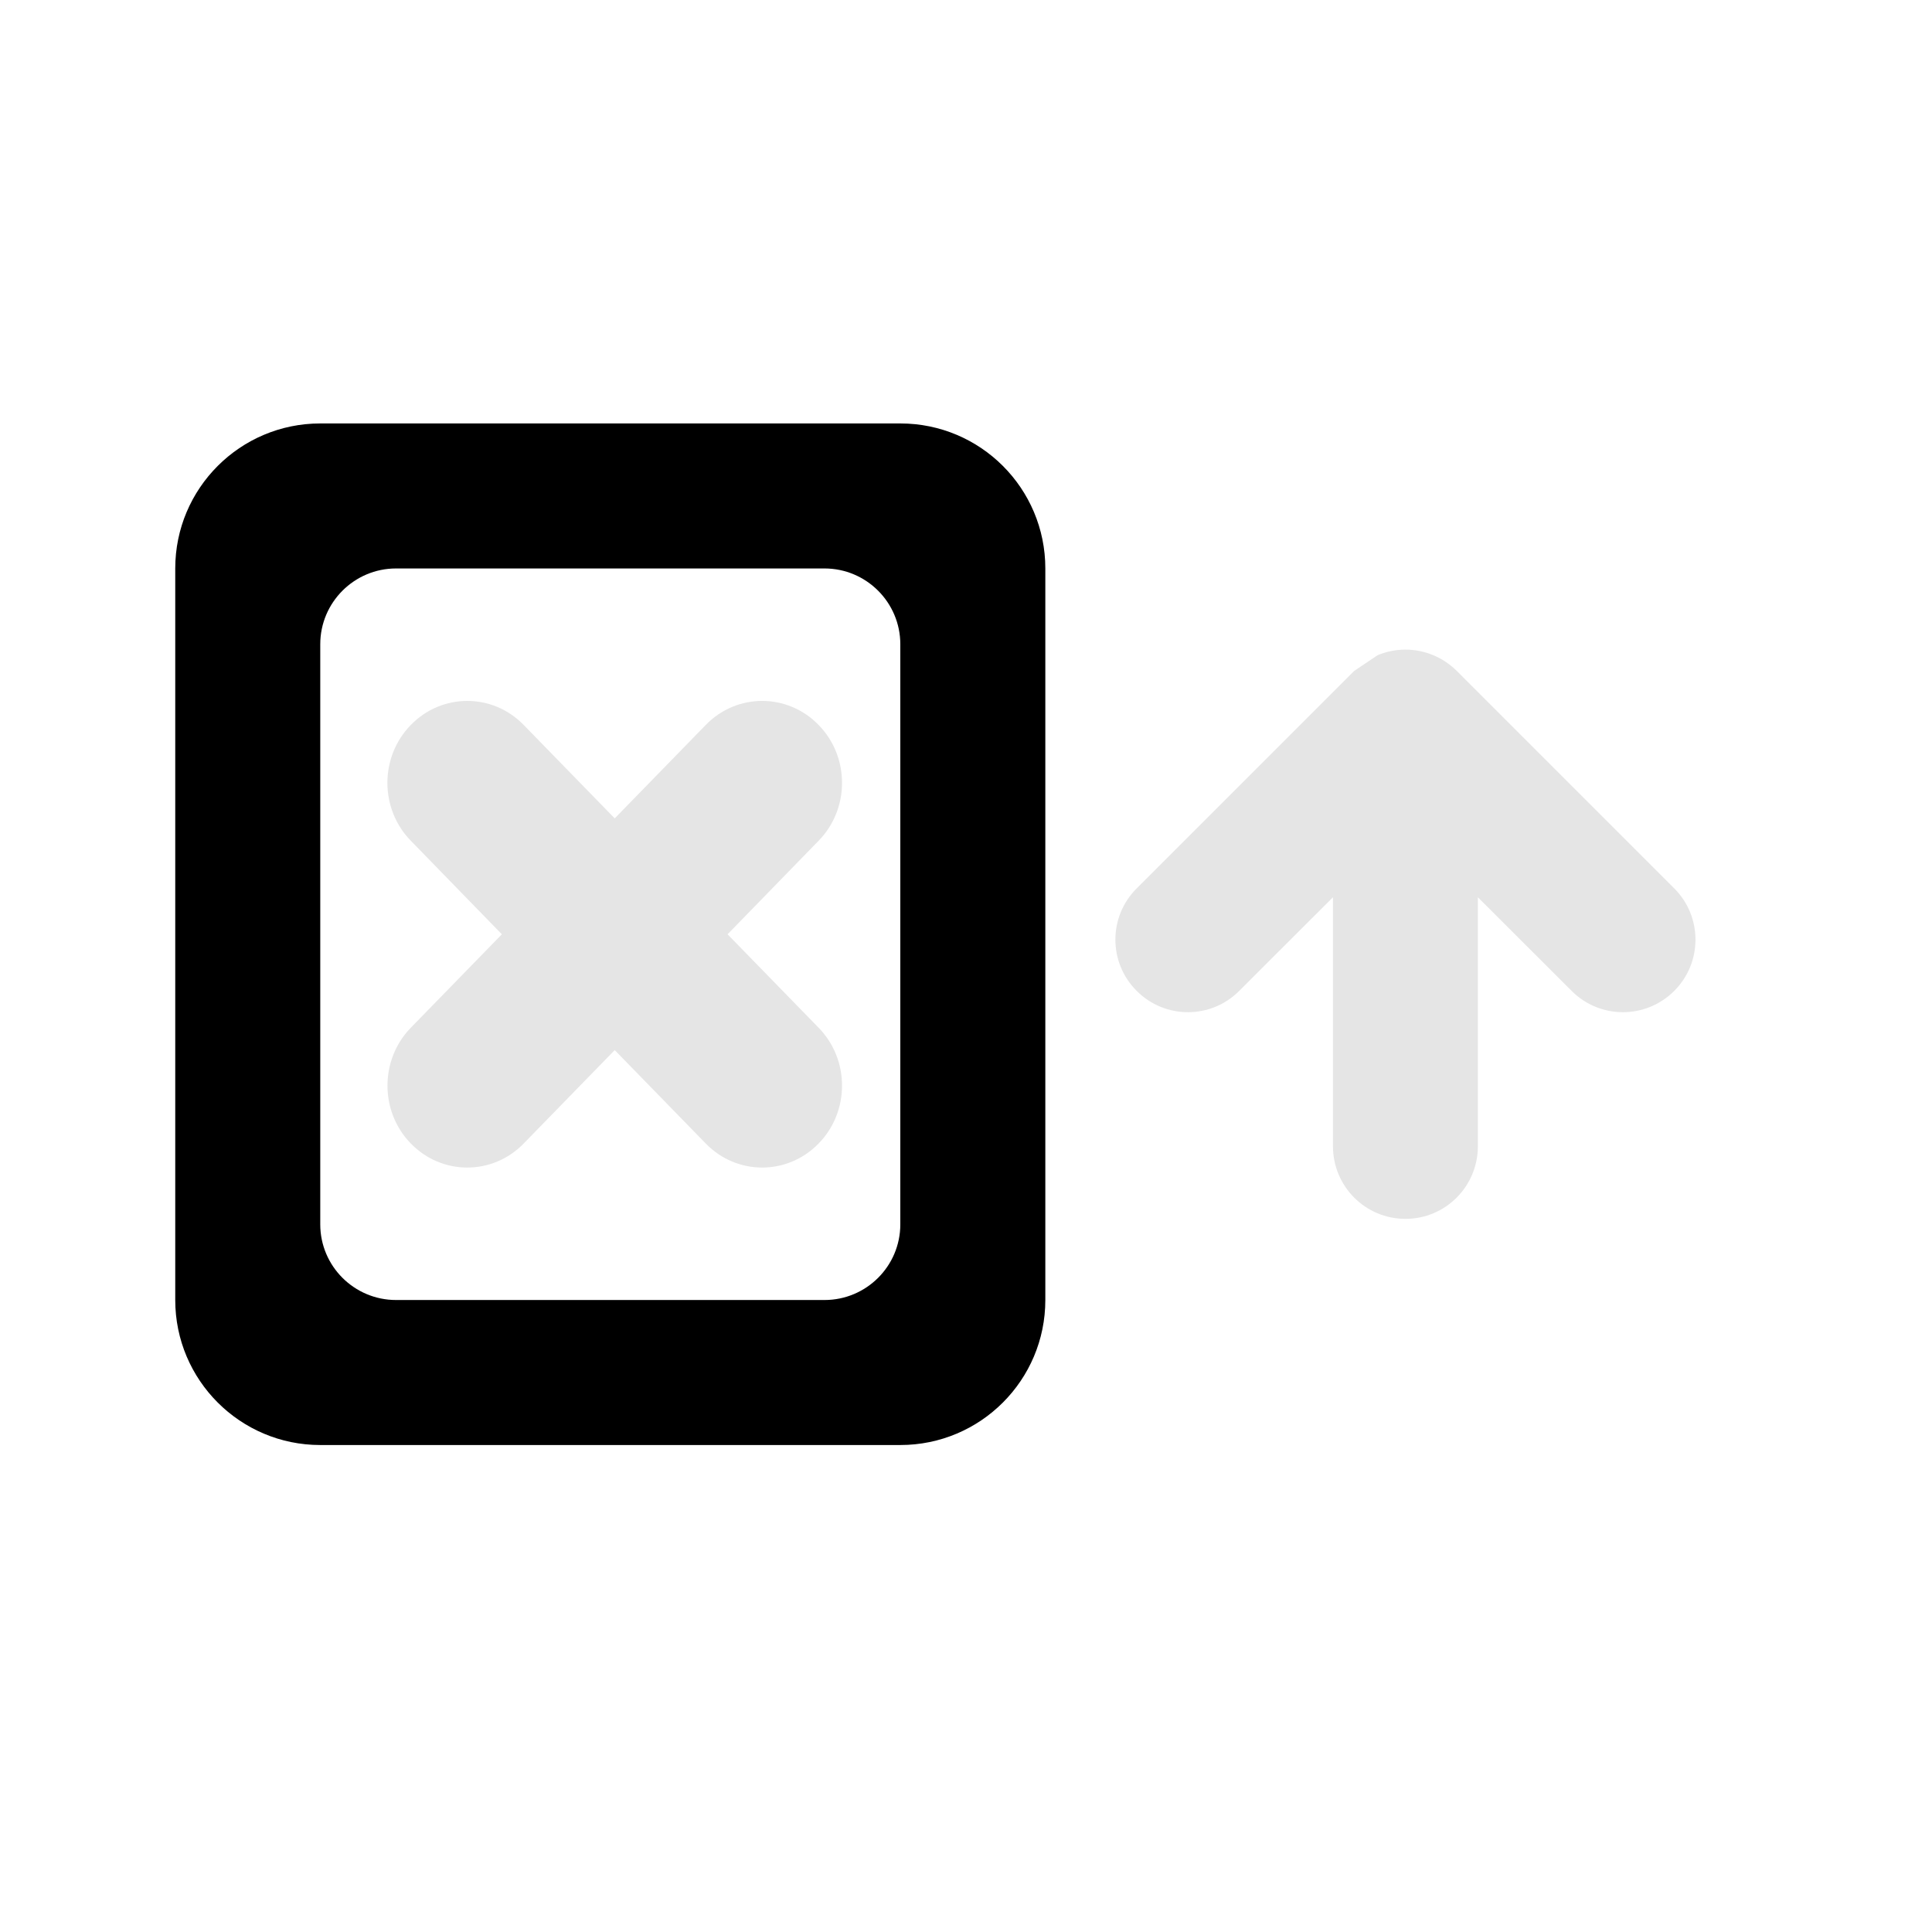
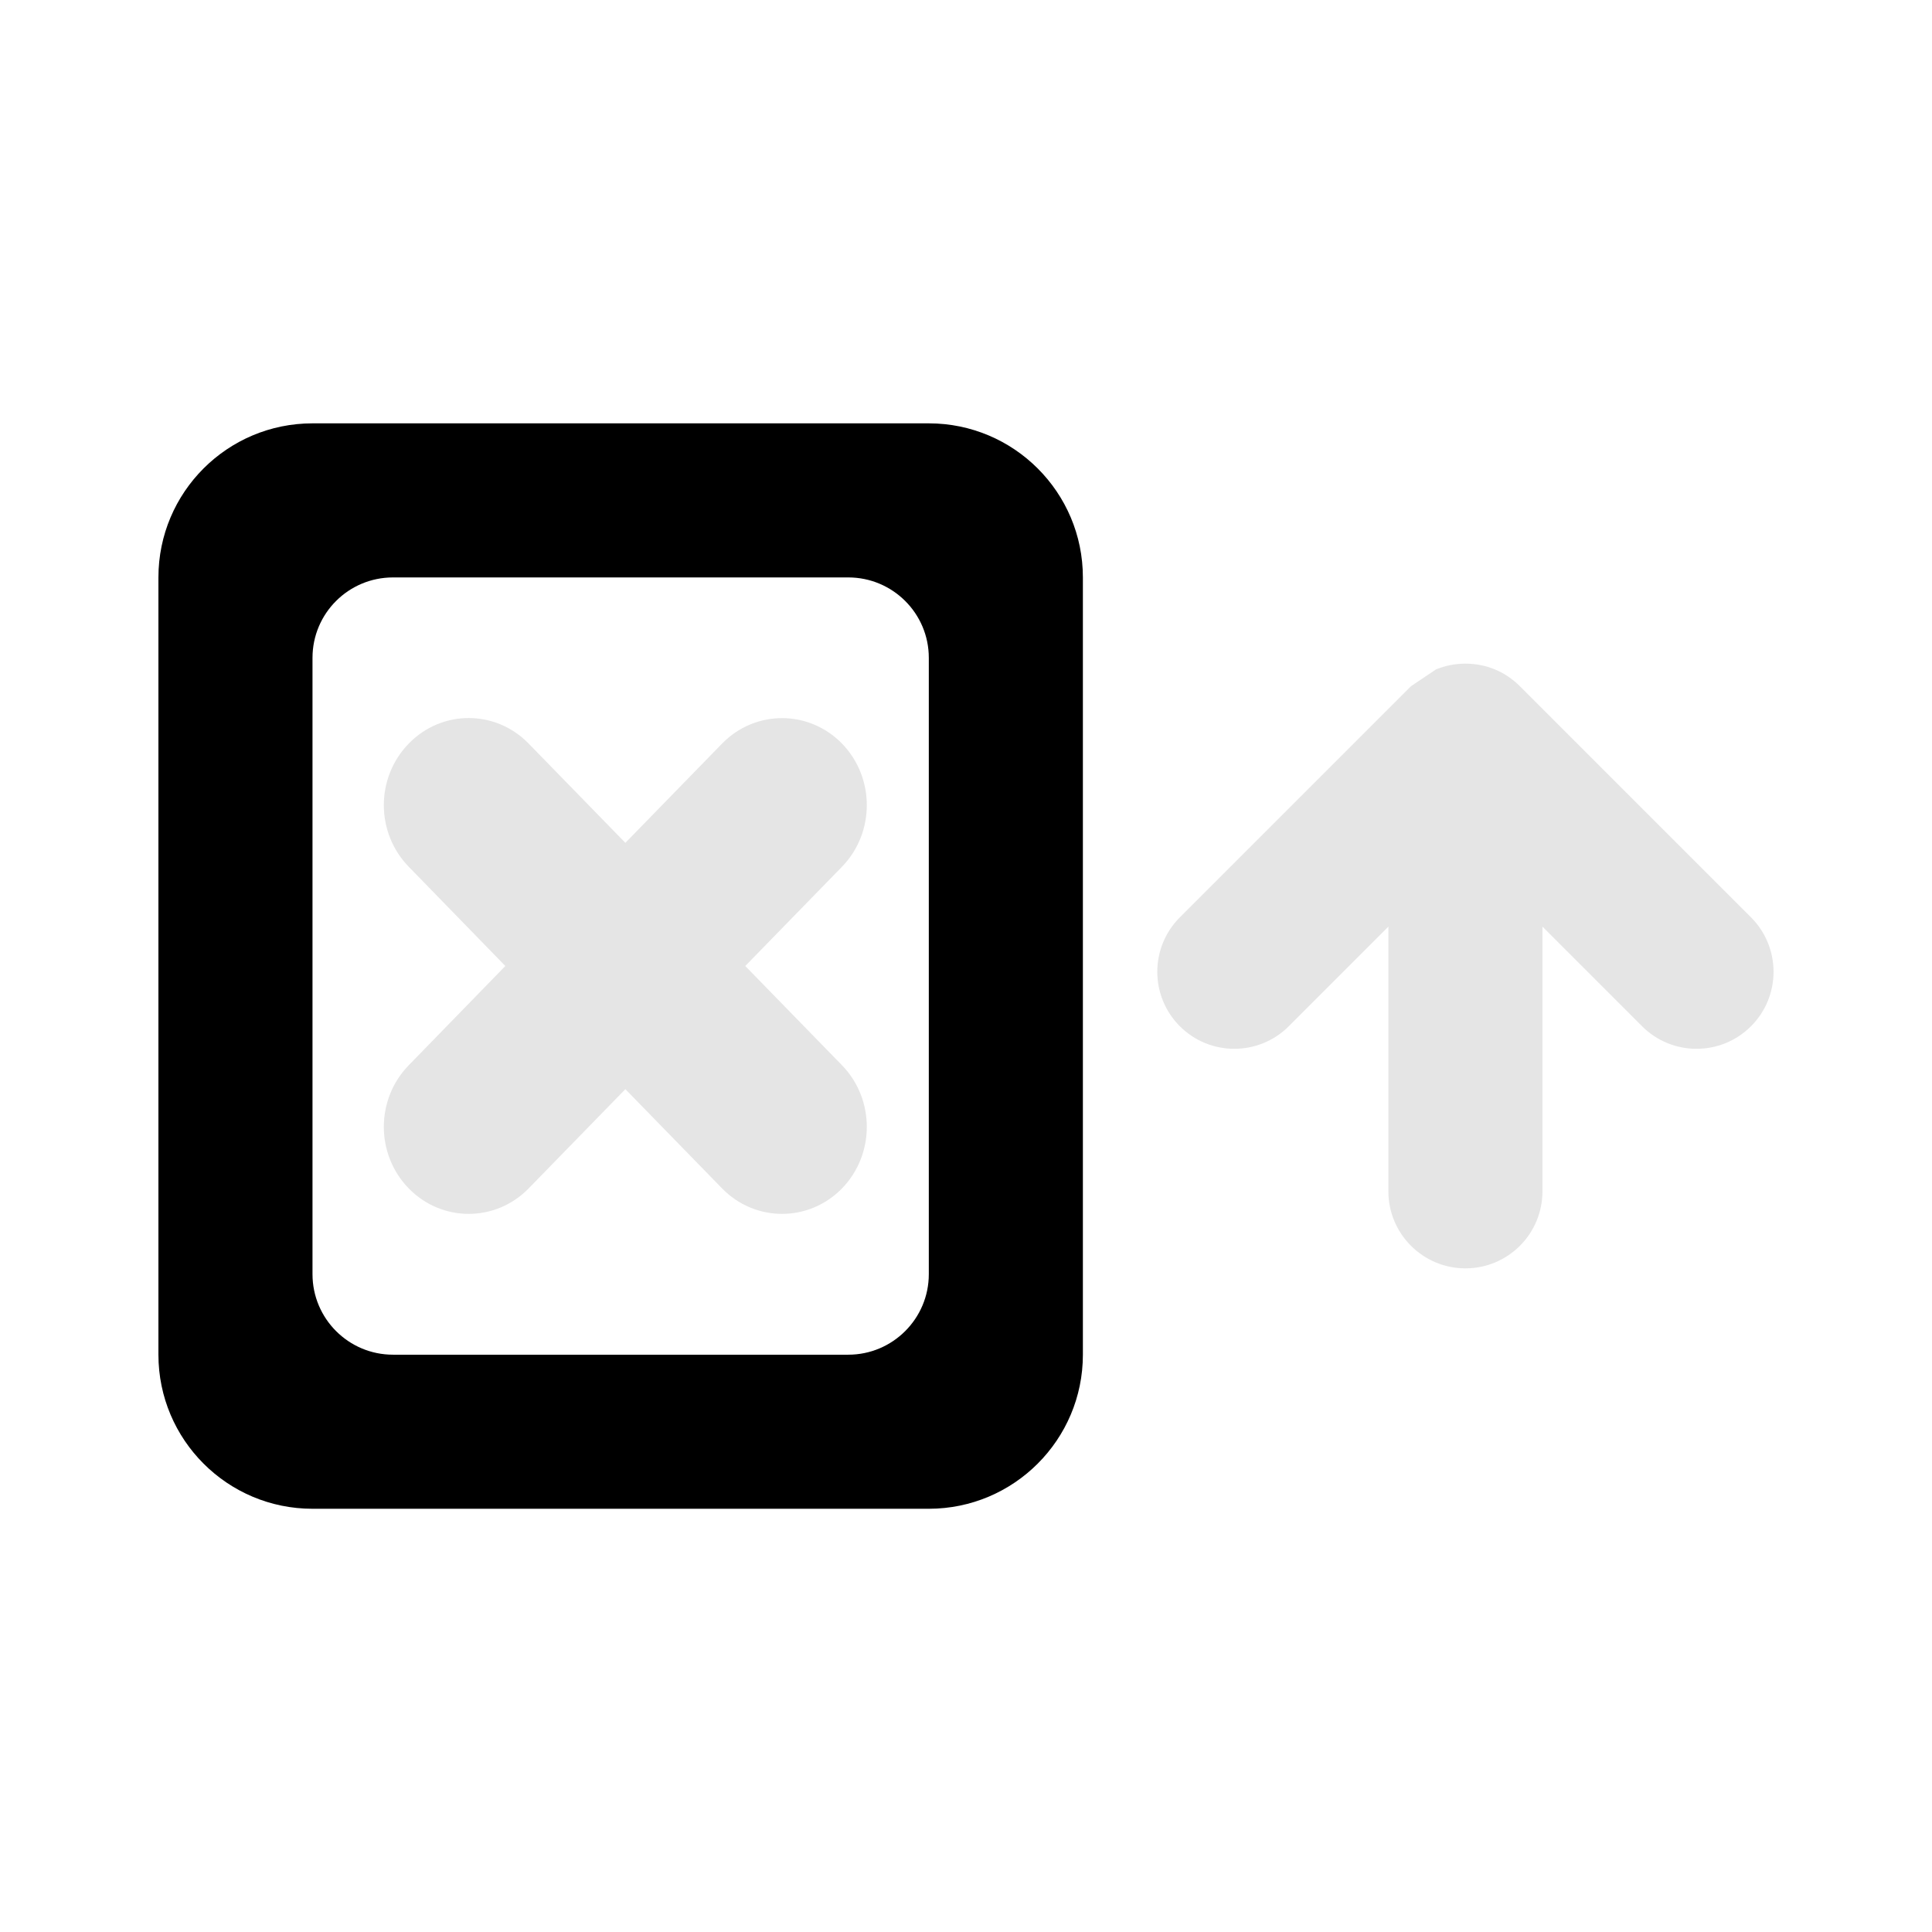
- <svg xmlns="http://www.w3.org/2000/svg" width="17" height="17" viewBox="0 0 17 17" fill="none">
-   <mask id="mask0_252_36" style="mask-type:alpha" maskUnits="userSpaceOnUse" x="0" y="0" width="17" height="17">
-     <rect width="16" height="16" transform="matrix(1 0 0 -1 0.230225 16.2206)" fill="#DCDCDC" />
+ <svg xmlns="http://www.w3.org/2000/svg" width="16" height="16" viewBox="0 0 16 16" fill="none">
+   <mask id="mask0_252_36" style="mask-type:alpha" maskUnits="userSpaceOnUse" x="0" y="0" width="16" height="16">
+     <rect width="16" height="16" transform="matrix(1 0 0 -1 0 16)" fill="#DCDCDC" />
  </mask>
  <g mask="url(#mask0_252_36)">
-     <path fill-rule="evenodd" clip-rule="evenodd" d="M7.922 10.773C7.922 11.141 7.623 11.439 7.255 11.439H3.485C3.117 11.439 2.818 11.141 2.818 10.773V5.669C2.818 5.301 3.117 5.002 3.485 5.002H7.255C7.623 5.002 7.922 5.301 7.922 5.669V10.773ZM2.818 12.715C2.114 12.715 1.542 12.144 1.542 11.439V5.002C1.542 4.297 2.114 3.726 2.818 3.726H7.922C8.627 3.726 9.198 4.297 9.198 5.002V11.439C9.198 12.144 8.627 12.715 7.922 12.715H2.818Z" fill="black" />
-     <path fill-rule="evenodd" clip-rule="evenodd" d="M12.122 5.765C12.197 5.734 12.28 5.716 12.367 5.716C12.453 5.716 12.536 5.734 12.611 5.765C12.686 5.796 12.756 5.842 12.818 5.903L14.732 7.817C14.981 8.066 14.981 8.47 14.732 8.719C14.482 8.969 14.078 8.969 13.829 8.719L13.004 7.895V10.086C13.004 10.439 12.719 10.725 12.367 10.725C12.014 10.725 11.729 10.439 11.729 10.086V7.895L10.904 8.719C10.655 8.969 10.251 8.969 10.002 8.719C9.752 8.47 9.752 8.066 10.002 7.817L11.915 5.904M7.203 6.379C6.929 6.097 6.484 6.097 6.21 6.379L5.409 7.201L4.608 6.379C4.334 6.097 3.889 6.097 3.615 6.379C3.34 6.66 3.34 7.117 3.615 7.398L4.416 8.221L3.615 9.043C3.341 9.324 3.341 9.781 3.615 10.062C3.889 10.344 4.334 10.344 4.608 10.062L5.409 9.24L6.21 10.062C6.484 10.344 6.929 10.344 7.203 10.062C7.478 9.781 7.478 9.324 7.203 9.043L6.402 8.221L7.203 7.398C7.478 7.117 7.478 6.66 7.203 6.379Z" fill="#E5E5E5" />
+     <path fill-rule="evenodd" clip-rule="evenodd" d="M7.692 10.552C7.692 10.92 7.393 11.219 7.025 11.219H3.255C2.886 11.219 2.588 10.92 2.588 10.552V5.448C2.588 5.08 2.886 4.782 3.255 4.782H7.025C7.393 4.782 7.692 5.08 7.692 5.448V10.552ZM2.588 12.495C1.883 12.495 1.312 11.923 1.312 11.219V4.782C1.312 4.077 1.883 3.506 2.588 3.506H7.692C8.396 3.506 8.968 4.077 8.968 4.782V11.219C8.968 11.923 8.396 12.495 7.692 12.495H2.588Z" fill="black" />
+     <path fill-rule="evenodd" clip-rule="evenodd" d="M11.892 5.544C11.967 5.513 12.05 5.496 12.136 5.496C12.223 5.496 12.305 5.513 12.38 5.544C12.456 5.575 12.526 5.622 12.587 5.683L14.501 7.597C14.75 7.846 14.75 8.25 14.501 8.499C14.252 8.748 13.848 8.748 13.599 8.499L12.774 7.674V9.866C12.774 10.218 12.489 10.504 12.136 10.504C11.784 10.504 11.498 10.218 11.498 9.866V7.674L10.673 8.499C10.424 8.748 10.02 8.748 9.771 8.499C9.522 8.25 9.522 7.846 9.771 7.597L11.685 5.683M6.973 6.158C6.699 5.877 6.254 5.877 5.98 6.158L5.179 6.98L4.378 6.158C4.104 5.876 3.659 5.876 3.385 6.158C3.11 6.44 3.11 6.896 3.385 7.178L4.185 8L3.385 8.822C3.11 9.104 3.11 9.56 3.385 9.842C3.659 10.123 4.104 10.123 4.378 9.842L5.179 9.02L5.98 9.842C6.254 10.123 6.699 10.123 6.973 9.842C7.247 9.56 7.247 9.104 6.973 8.822L6.172 8L6.973 7.178C7.247 6.896 7.247 6.44 6.973 6.158Z" fill="#E5E5E5" />
  </g>
</svg>
